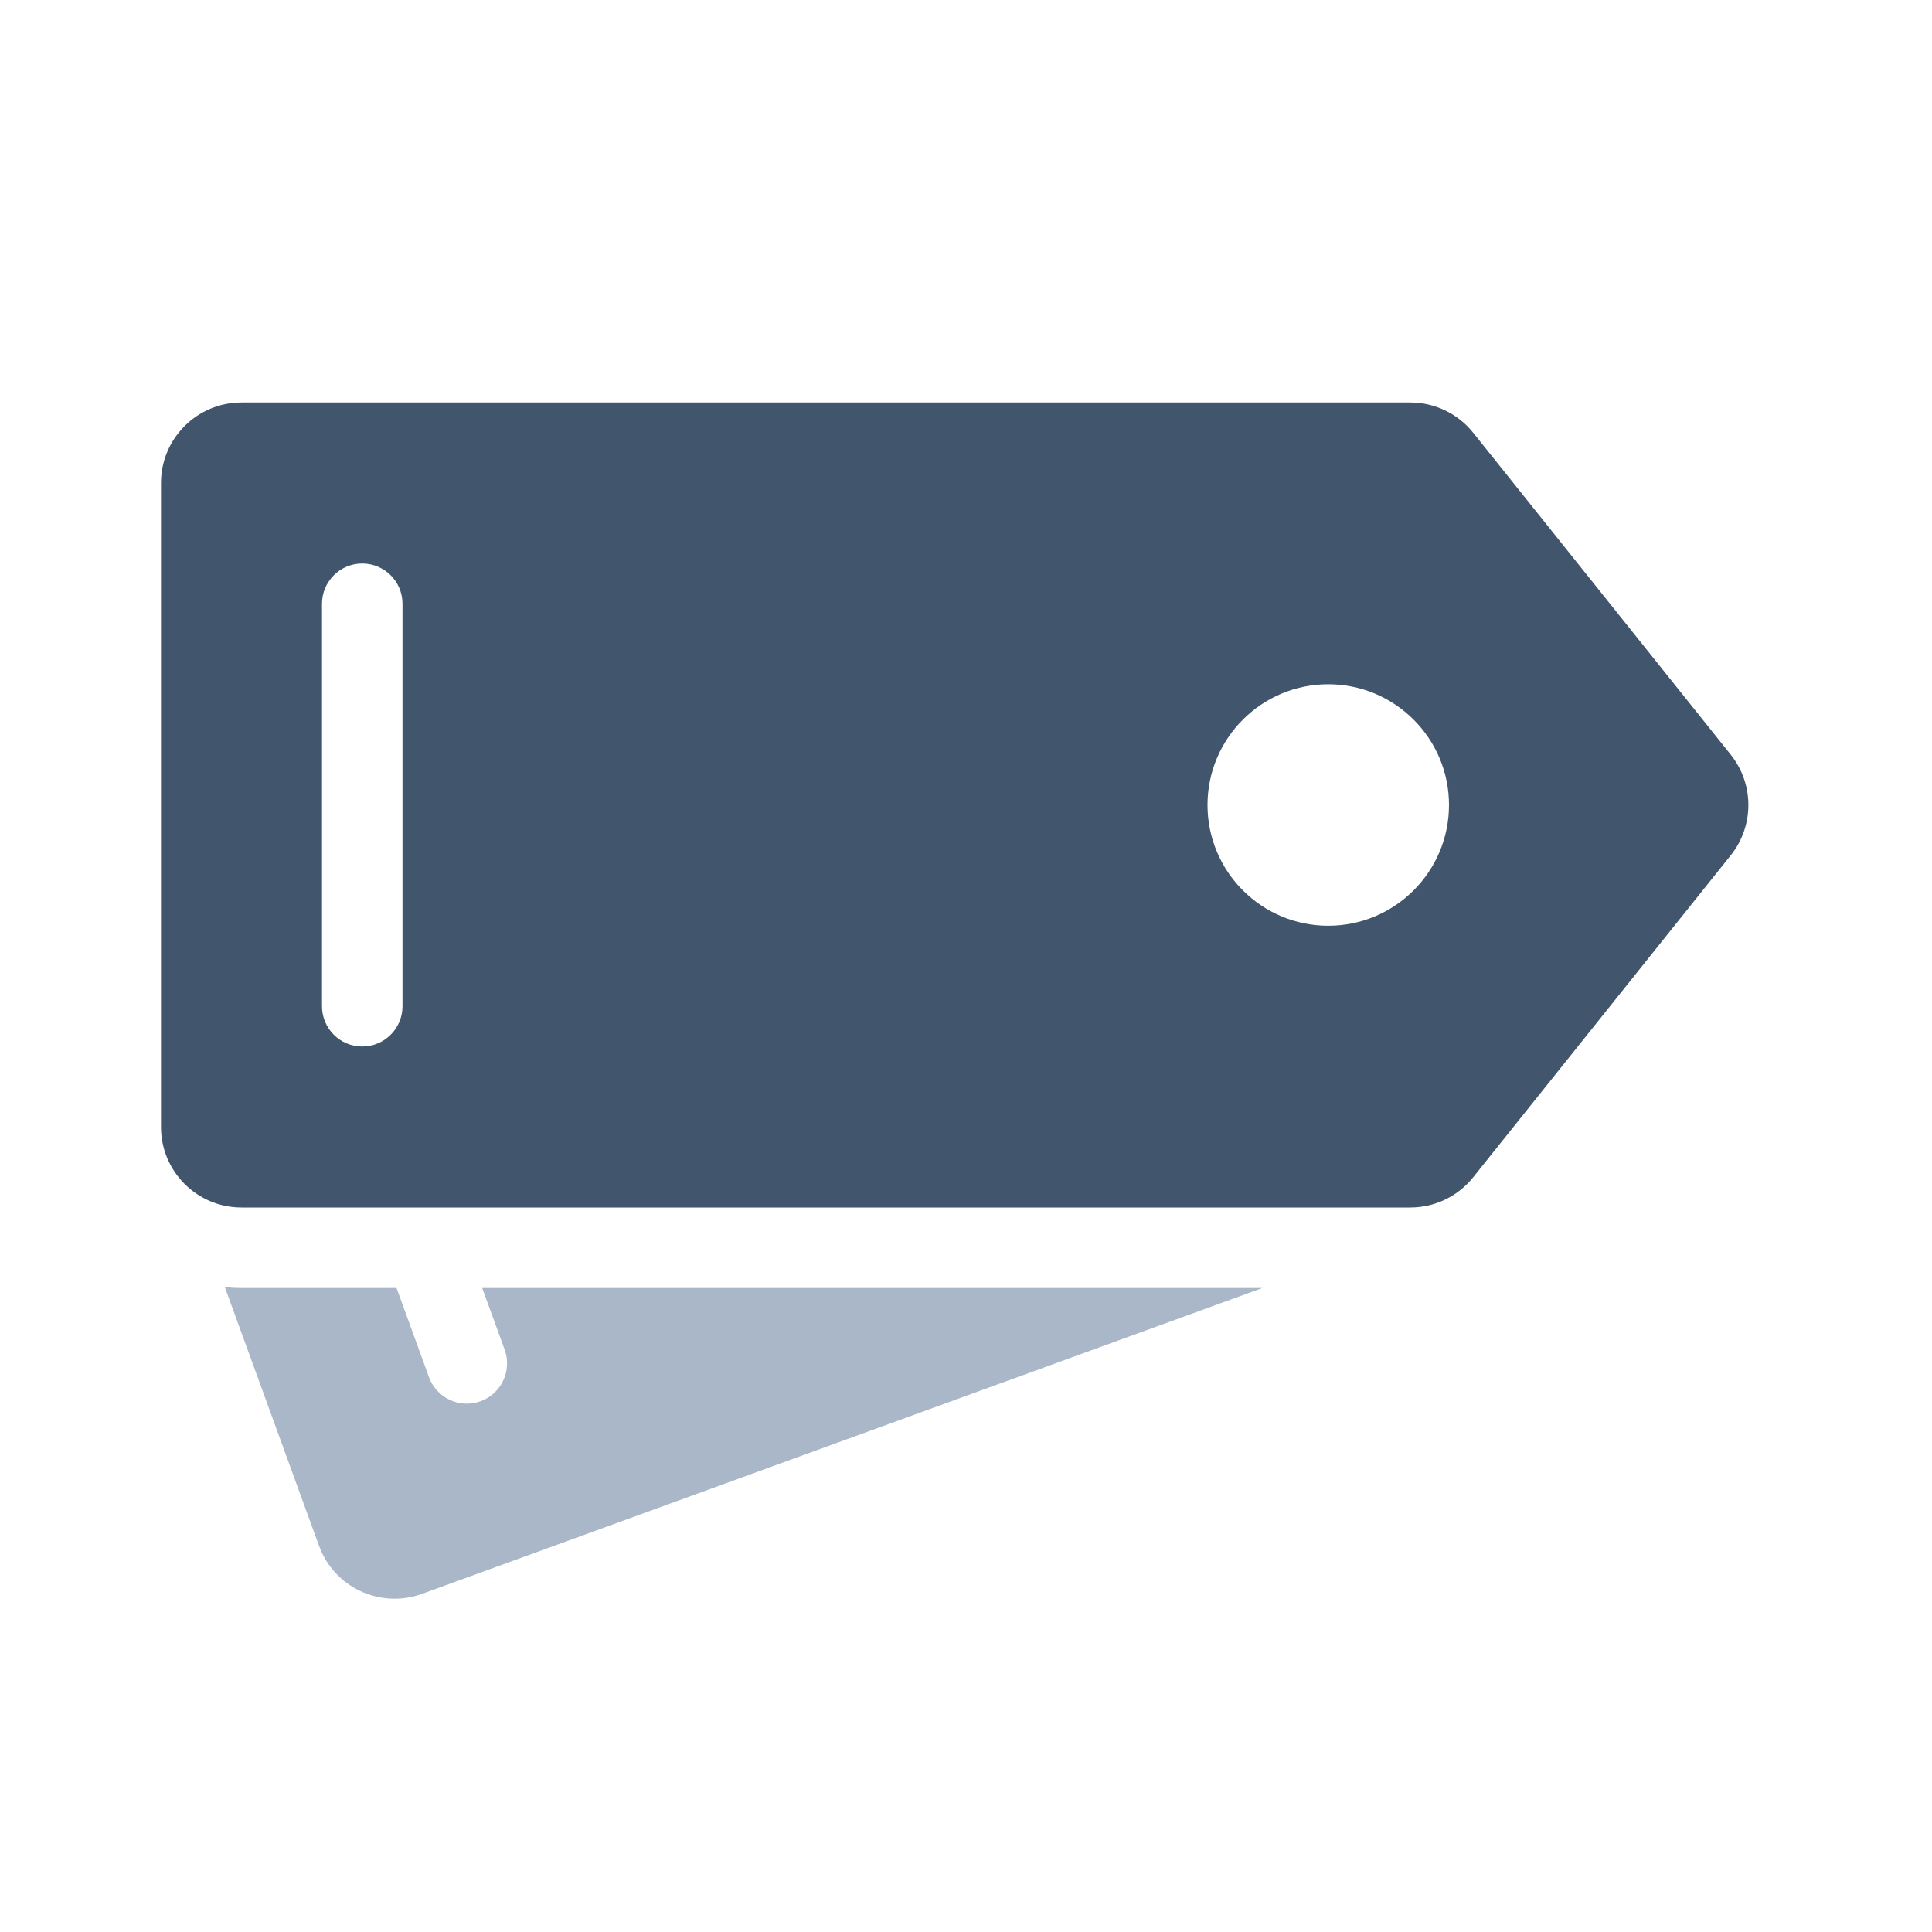
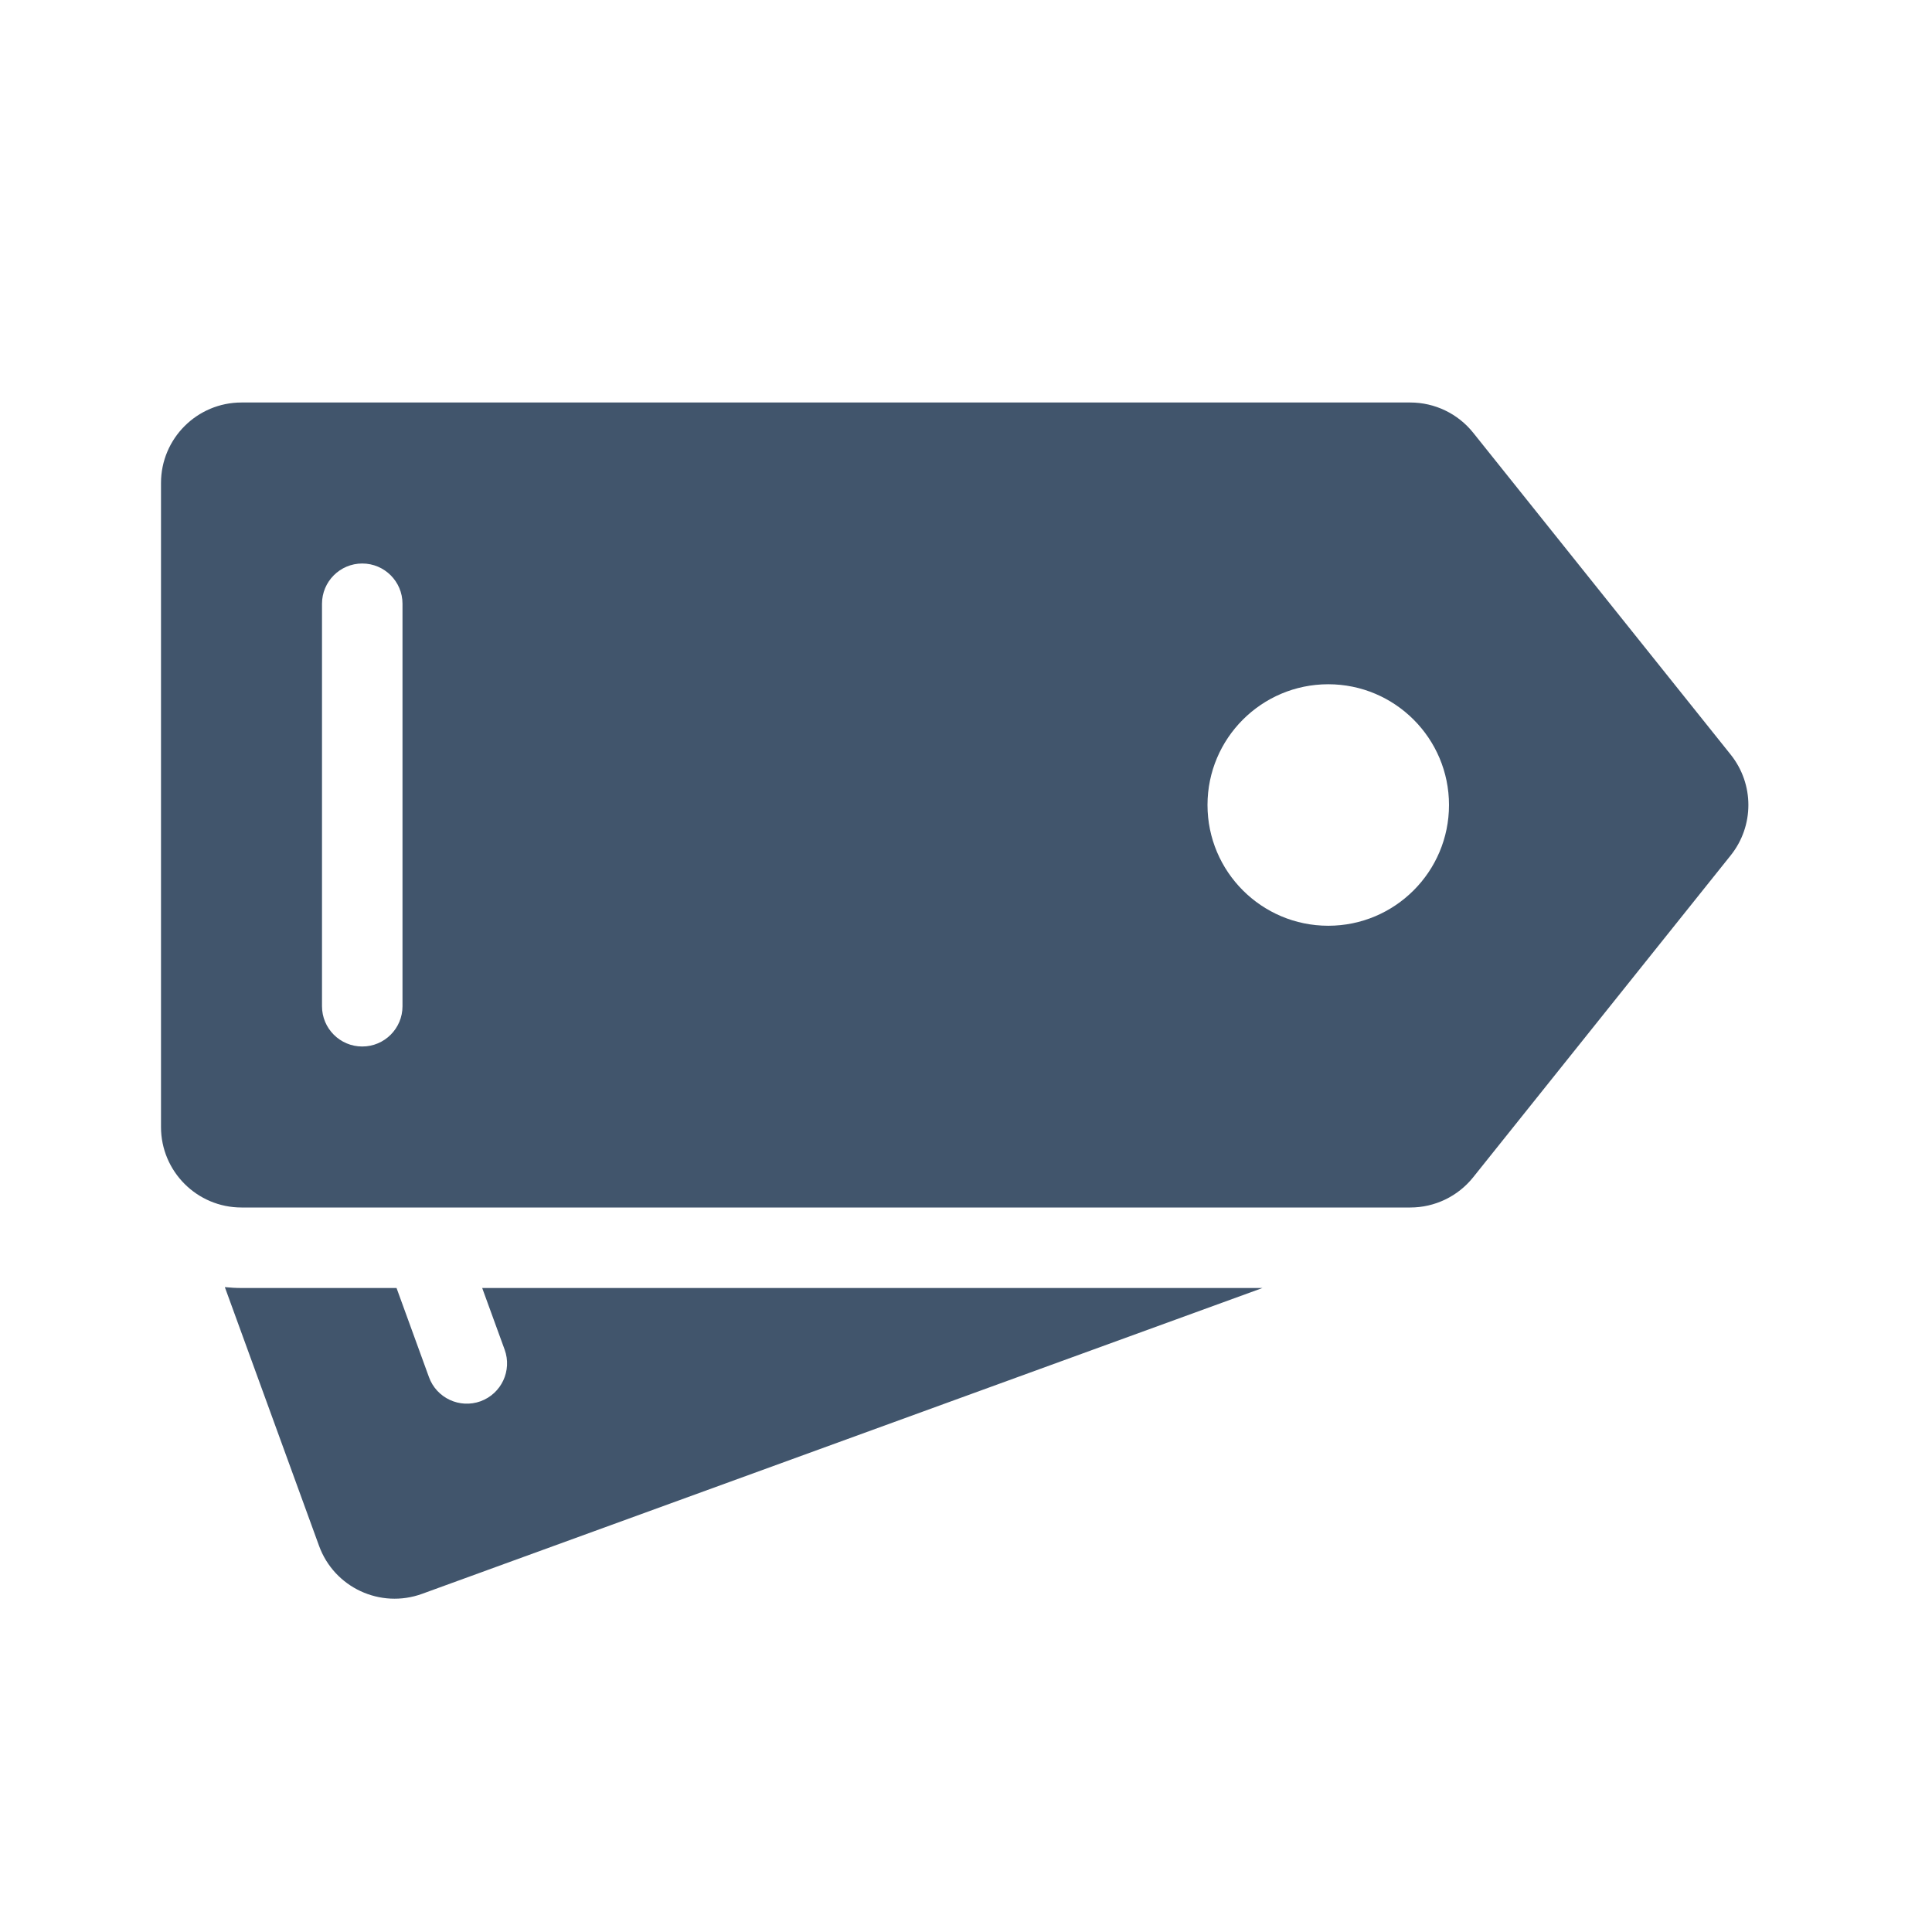
<svg xmlns="http://www.w3.org/2000/svg" viewBox="0 0 24 24" fill="none">
  <path fill-rule="evenodd" clip-rule="evenodd" d="M2 6C2 5.448 2.448 5 3 5L17.519 5C17.823 5 18.11 5.138 18.3 5.375L21.5 9.375C21.792 9.741 21.792 10.259 21.5 10.625L18.3 14.625C18.11 14.862 17.823 15 17.519 15L3 15C2.448 15 2 14.552 2 14L2 6ZM18 10C18 10.828 17.328 11.5 16.5 11.5C15.672 11.5 15 10.828 15 10C15 9.172 15.672 8.5 16.5 8.5C17.328 8.5 18 9.172 18 10ZM5 7.5C5 7.224 4.776 7 4.5 7C4.224 7 4 7.224 4 7.5L4 12.5C4 12.776 4.224 13 4.5 13C4.776 13 5 12.776 5 12.5L5 7.5Z" fill="#41556C" />
-   <path opacity="0.6" fill-rule="evenodd" clip-rule="evenodd" d="M2.793 15.989L3.963 19.202C4.151 19.721 4.725 19.988 5.244 19.799L15.683 16H5.99L6.269 16.766C6.363 17.026 6.229 17.312 5.97 17.407C5.71 17.501 5.423 17.367 5.329 17.108L4.926 16H3C2.93 16 2.861 15.996 2.793 15.989Z" fill="#7187A5" />
+   <path fill-rule="evenodd" clip-rule="evenodd" d="M2.793 15.989L3.963 19.202C4.151 19.721 4.725 19.988 5.244 19.799L15.683 16H5.99L6.269 16.766C6.363 17.026 6.229 17.312 5.97 17.407C5.71 17.501 5.423 17.367 5.329 17.108L4.926 16H3C2.93 16 2.861 15.996 2.793 15.989Z" fill="#41556C" />
</svg>
